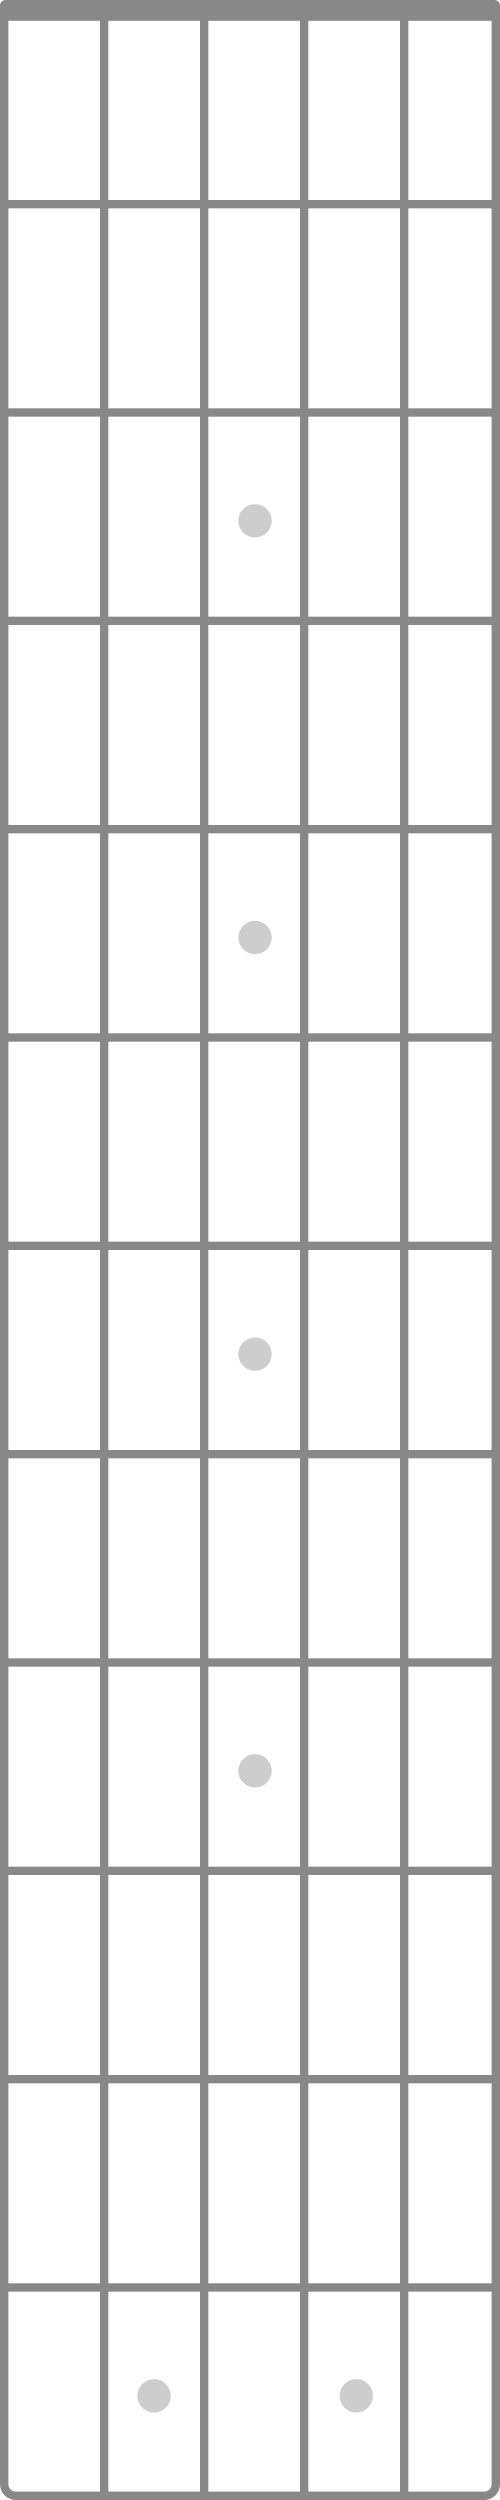
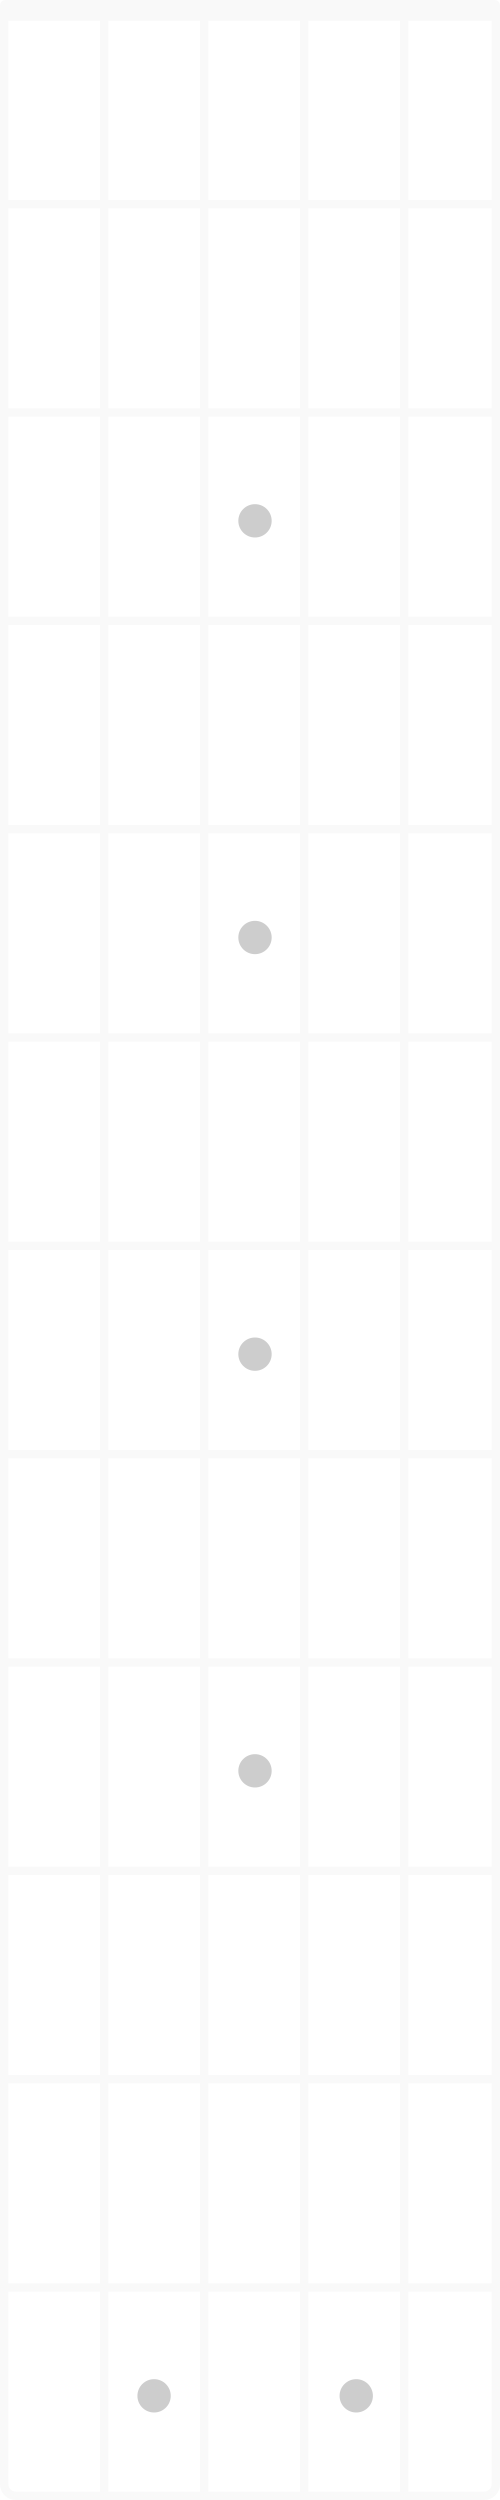
<svg xmlns="http://www.w3.org/2000/svg" width="600" height="3000" viewBox="0 0 600 3000" id="svg2" version="1.1">
  <defs id="defs4" />
  <g id="layer1" transform="translate(0,1947.638)">
-     <rect style="opacity:1;fill:none;fill-opacity:1;fill-rule:evenodd;stroke:#888888;stroke-width:10.073;stroke-linecap:round;stroke-linejoin:round;stroke-miterlimit:4;stroke-dasharray:none;stroke-dashoffset:0;stroke-opacity:1" id="rect4136" width="589.927" height="2989.927" x="5.036" y="-1942.601" ry="13.862" />
-     <path style="fill:none;fill-rule:evenodd;stroke:#888888;stroke-width:10;stroke-linecap:butt;stroke-linejoin:miter;stroke-miterlimit:4;stroke-dasharray:none;stroke-opacity:1" d="M 1.0384186e-5,-1702.638 600,-1702.638" id="path4140" />
-     <path style="fill:none;fill-rule:evenodd;stroke:#888888;stroke-width:10;stroke-linecap:butt;stroke-linejoin:miter;stroke-miterlimit:4;stroke-dasharray:none;stroke-opacity:1" d="M 1.0384186e-5,-1452.638 600,-1452.638" id="path4140-0" />
-     <path style="fill:none;fill-rule:evenodd;stroke:#888888;stroke-width:10;stroke-linecap:butt;stroke-linejoin:miter;stroke-miterlimit:4;stroke-dasharray:none;stroke-opacity:1" d="M 1.0384186e-5,-1202.638 600,-1202.638" id="path4140-0-4" />
-     <path style="fill:none;fill-rule:evenodd;stroke:#888888;stroke-width:10;stroke-linecap:butt;stroke-linejoin:miter;stroke-miterlimit:4;stroke-dasharray:none;stroke-opacity:1" d="m 125,-1947.638 0,3000" id="path4140-5" />
-     <path style="fill:none;fill-rule:evenodd;stroke:#888888;stroke-width:10;stroke-linecap:butt;stroke-linejoin:miter;stroke-miterlimit:4;stroke-dasharray:none;stroke-opacity:1" d="m 245,-1947.638 0,3000" id="path4140-5-7" />
-     <path style="fill:none;fill-rule:evenodd;stroke:#888888;stroke-width:10;stroke-linecap:butt;stroke-linejoin:miter;stroke-miterlimit:4;stroke-dasharray:none;stroke-opacity:1" d="m 365,-1947.638 0,3000" id="path4140-5-7-7" />
-     <path style="fill:none;fill-rule:evenodd;stroke:#888888;stroke-width:10;stroke-linecap:butt;stroke-linejoin:miter;stroke-miterlimit:4;stroke-dasharray:none;stroke-opacity:1" d="m 485,-1947.638 0,3000" id="path4140-5-7-7-9" />
-     <rect style="opacity:1;fill:#888888;fill-opacity:1;fill-rule:evenodd;stroke:none;stroke-width:9.96;stroke-linecap:round;stroke-linejoin:round;stroke-miterlimit:4;stroke-dasharray:none;stroke-dashoffset:0;stroke-opacity:1" id="rect4144" width="600" height="25" x="6.1988831e-06" y="-1947.638" ry="6.651" />
-     <path style="fill:none;fill-rule:evenodd;stroke:#888888;stroke-width:10;stroke-linecap:butt;stroke-linejoin:miter;stroke-miterlimit:4;stroke-dasharray:none;stroke-opacity:1" d="M 2.3841858e-6,-952.638 600,-952.638" id="path4140-0-4-3" />
-     <path style="fill:none;fill-rule:evenodd;stroke:#888888;stroke-width:10;stroke-linecap:butt;stroke-linejoin:miter;stroke-miterlimit:4;stroke-dasharray:none;stroke-opacity:1" d="M 2.3841858e-6,-702.638 600,-702.638" id="path4140-0-4-6" />
-     <path style="fill:none;fill-rule:evenodd;stroke:#888888;stroke-width:10;stroke-linecap:butt;stroke-linejoin:miter;stroke-miterlimit:4;stroke-dasharray:none;stroke-opacity:1" d="M 2.3841858e-6,-452.638 600,-452.638" id="path4140-0-4-7" />
-     <path style="fill:none;fill-rule:evenodd;stroke:#888888;stroke-width:10;stroke-linecap:butt;stroke-linejoin:miter;stroke-miterlimit:4;stroke-dasharray:none;stroke-opacity:1" d="M 2.3841858e-6,-202.638 600,-202.638" id="path4140-0-4-5" />
-     <path style="fill:none;fill-rule:evenodd;stroke:#888888;stroke-width:10;stroke-linecap:butt;stroke-linejoin:miter;stroke-miterlimit:4;stroke-dasharray:none;stroke-opacity:1" d="M 2.3841858e-6,47.362 600,47.362" id="path4140-0-4-35" />
-     <path style="fill:none;fill-rule:evenodd;stroke:#888888;stroke-width:10;stroke-linecap:butt;stroke-linejoin:miter;stroke-miterlimit:4;stroke-dasharray:none;stroke-opacity:1" d="M 2.3841858e-6,797.362 600,797.362" id="path4140-0-4-62" />
-     <path style="fill:none;fill-rule:evenodd;stroke:#888888;stroke-width:10;stroke-linecap:butt;stroke-linejoin:miter;stroke-miterlimit:4;stroke-dasharray:none;stroke-opacity:1" d="M 2.3841858e-6,297.362 600,297.362" id="path4140-0-4-9" />
-     <path style="fill:none;fill-rule:evenodd;stroke:#888888;stroke-width:10;stroke-linecap:butt;stroke-linejoin:miter;stroke-miterlimit:4;stroke-dasharray:none;stroke-opacity:1" d="M 2.3841858e-6,547.362 600,547.362" id="path4140-0-4-1" />
+     <rect style="opacity:1;fill:none;fill-opacity:1;fill-rule:evenodd;stroke:#f9f9f9;stroke-width:10.073;stroke-linecap:round;stroke-linejoin:round;stroke-miterlimit:4;stroke-dasharray:none;stroke-dashoffset:0;stroke-opacity:1" id="rect4136" width="589.927" height="2989.927" x="5.036" y="-1942.601" ry="13.862" />
+     <path style="fill:none;fill-rule:evenodd;stroke:#f9f9f9;stroke-width:10;stroke-linecap:butt;stroke-linejoin:miter;stroke-miterlimit:4;stroke-dasharray:none;stroke-opacity:1" d="M 1.0384186e-5,-1702.638 600,-1702.638" id="path4140" />
+     <path style="fill:none;fill-rule:evenodd;stroke:#f9f9f9;stroke-width:10;stroke-linecap:butt;stroke-linejoin:miter;stroke-miterlimit:4;stroke-dasharray:none;stroke-opacity:1" d="M 1.0384186e-5,-1452.638 600,-1452.638" id="path4140-0" />
+     <path style="fill:none;fill-rule:evenodd;stroke:#f9f9f9;stroke-width:10;stroke-linecap:butt;stroke-linejoin:miter;stroke-miterlimit:4;stroke-dasharray:none;stroke-opacity:1" d="M 1.0384186e-5,-1202.638 600,-1202.638" id="path4140-0-4" />
+     <path style="fill:none;fill-rule:evenodd;stroke:#f9f9f9;stroke-width:10;stroke-linecap:butt;stroke-linejoin:miter;stroke-miterlimit:4;stroke-dasharray:none;stroke-opacity:1" d="m 125,-1947.638 0,3000" id="path4140-5" />
+     <path style="fill:none;fill-rule:evenodd;stroke:#f9f9f9;stroke-width:10;stroke-linecap:butt;stroke-linejoin:miter;stroke-miterlimit:4;stroke-dasharray:none;stroke-opacity:1" d="m 245,-1947.638 0,3000" id="path4140-5-7" />
+     <path style="fill:none;fill-rule:evenodd;stroke:#f9f9f9;stroke-width:10;stroke-linecap:butt;stroke-linejoin:miter;stroke-miterlimit:4;stroke-dasharray:none;stroke-opacity:1" d="m 365,-1947.638 0,3000" id="path4140-5-7-7" />
+     <path style="fill:none;fill-rule:evenodd;stroke:#f9f9f9;stroke-width:10;stroke-linecap:butt;stroke-linejoin:miter;stroke-miterlimit:4;stroke-dasharray:none;stroke-opacity:1" d="m 485,-1947.638 0,3000" id="path4140-5-7-7-9" />
+     <rect style="opacity:1;fill:#f9f9f9;fill-opacity:1;fill-rule:evenodd;stroke:none;stroke-width:9.96;stroke-linecap:round;stroke-linejoin:round;stroke-miterlimit:4;stroke-dasharray:none;stroke-dashoffset:0;stroke-opacity:1" id="rect4144" width="600" height="25" x="6.1988831e-06" y="-1947.638" ry="6.651" />
+     <path style="fill:none;fill-rule:evenodd;stroke:#f9f9f9;stroke-width:10;stroke-linecap:butt;stroke-linejoin:miter;stroke-miterlimit:4;stroke-dasharray:none;stroke-opacity:1" d="M 2.3841858e-6,-952.638 600,-952.638" id="path4140-0-4-3" />
+     <path style="fill:none;fill-rule:evenodd;stroke:#f9f9f9;stroke-width:10;stroke-linecap:butt;stroke-linejoin:miter;stroke-miterlimit:4;stroke-dasharray:none;stroke-opacity:1" d="M 2.3841858e-6,-702.638 600,-702.638" id="path4140-0-4-6" />
+     <path style="fill:none;fill-rule:evenodd;stroke:#f9f9f9;stroke-width:10;stroke-linecap:butt;stroke-linejoin:miter;stroke-miterlimit:4;stroke-dasharray:none;stroke-opacity:1" d="M 2.3841858e-6,-452.638 600,-452.638" id="path4140-0-4-7" />
+     <path style="fill:none;fill-rule:evenodd;stroke:#f9f9f9;stroke-width:10;stroke-linecap:butt;stroke-linejoin:miter;stroke-miterlimit:4;stroke-dasharray:none;stroke-opacity:1" d="M 2.3841858e-6,-202.638 600,-202.638" id="path4140-0-4-5" />
+     <path style="fill:none;fill-rule:evenodd;stroke:#f9f9f9;stroke-width:10;stroke-linecap:butt;stroke-linejoin:miter;stroke-miterlimit:4;stroke-dasharray:none;stroke-opacity:1" d="M 2.3841858e-6,47.362 600,47.362" id="path4140-0-4-35" />
+     <path style="fill:none;fill-rule:evenodd;stroke:#f9f9f9;stroke-width:10;stroke-linecap:butt;stroke-linejoin:miter;stroke-miterlimit:4;stroke-dasharray:none;stroke-opacity:1" d="M 2.3841858e-6,797.362 600,797.362" id="path4140-0-4-62" />
+     <path style="fill:none;fill-rule:evenodd;stroke:#f9f9f9;stroke-width:10;stroke-linecap:butt;stroke-linejoin:miter;stroke-miterlimit:4;stroke-dasharray:none;stroke-opacity:1" d="M 2.3841858e-6,297.362 600,297.362" id="path4140-0-4-9" />
+     <path style="fill:none;fill-rule:evenodd;stroke:#f9f9f9;stroke-width:10;stroke-linecap:butt;stroke-linejoin:miter;stroke-miterlimit:4;stroke-dasharray:none;stroke-opacity:1" d="M 2.3841858e-6,547.362 600,547.362" id="path4140-0-4-1" />
    <circle style="opacity:1;fill:#cdcdcd;fill-opacity:1;fill-rule:evenodd;stroke:none;stroke-width:20;stroke-linecap:round;stroke-linejoin:round;stroke-miterlimit:4;stroke-dasharray:none;stroke-dashoffset:0;stroke-opacity:1" id="path4207" cx="306" cy="-1322.638" r="20" />
    <circle style="opacity:1;fill:#cdcdcd;fill-opacity:1;fill-rule:evenodd;stroke:none;stroke-width:20;stroke-linecap:round;stroke-linejoin:round;stroke-miterlimit:4;stroke-dasharray:none;stroke-dashoffset:0;stroke-opacity:1" id="path4207-0" cx="306" cy="-822.638" r="20" />
    <circle style="opacity:1;fill:#cdcdcd;fill-opacity:1;fill-rule:evenodd;stroke:none;stroke-width:20;stroke-linecap:round;stroke-linejoin:round;stroke-miterlimit:4;stroke-dasharray:none;stroke-dashoffset:0;stroke-opacity:1" id="path4207-9" cx="306" cy="-322.638" r="20" />
    <circle style="opacity:1;fill:#cdcdcd;fill-opacity:1;fill-rule:evenodd;stroke:none;stroke-width:20;stroke-linecap:round;stroke-linejoin:round;stroke-miterlimit:4;stroke-dasharray:none;stroke-dashoffset:0;stroke-opacity:1" id="path4207-06" cx="306" cy="177.362" r="20" />
    <circle style="opacity:1;fill:#cdcdcd;fill-opacity:1;fill-rule:evenodd;stroke:none;stroke-width:20;stroke-linecap:round;stroke-linejoin:round;stroke-miterlimit:4;stroke-dasharray:none;stroke-dashoffset:0;stroke-opacity:1" id="path4207-2" cx="184.902" cy="927.362" r="20" />
    <circle style="opacity:1;fill:#cdcdcd;fill-opacity:1;fill-rule:evenodd;stroke:none;stroke-width:20;stroke-linecap:round;stroke-linejoin:round;stroke-miterlimit:4;stroke-dasharray:none;stroke-dashoffset:0;stroke-opacity:1" id="path4207-6" cx="427.489" cy="927.362" r="20" />
  </g>
</svg>
